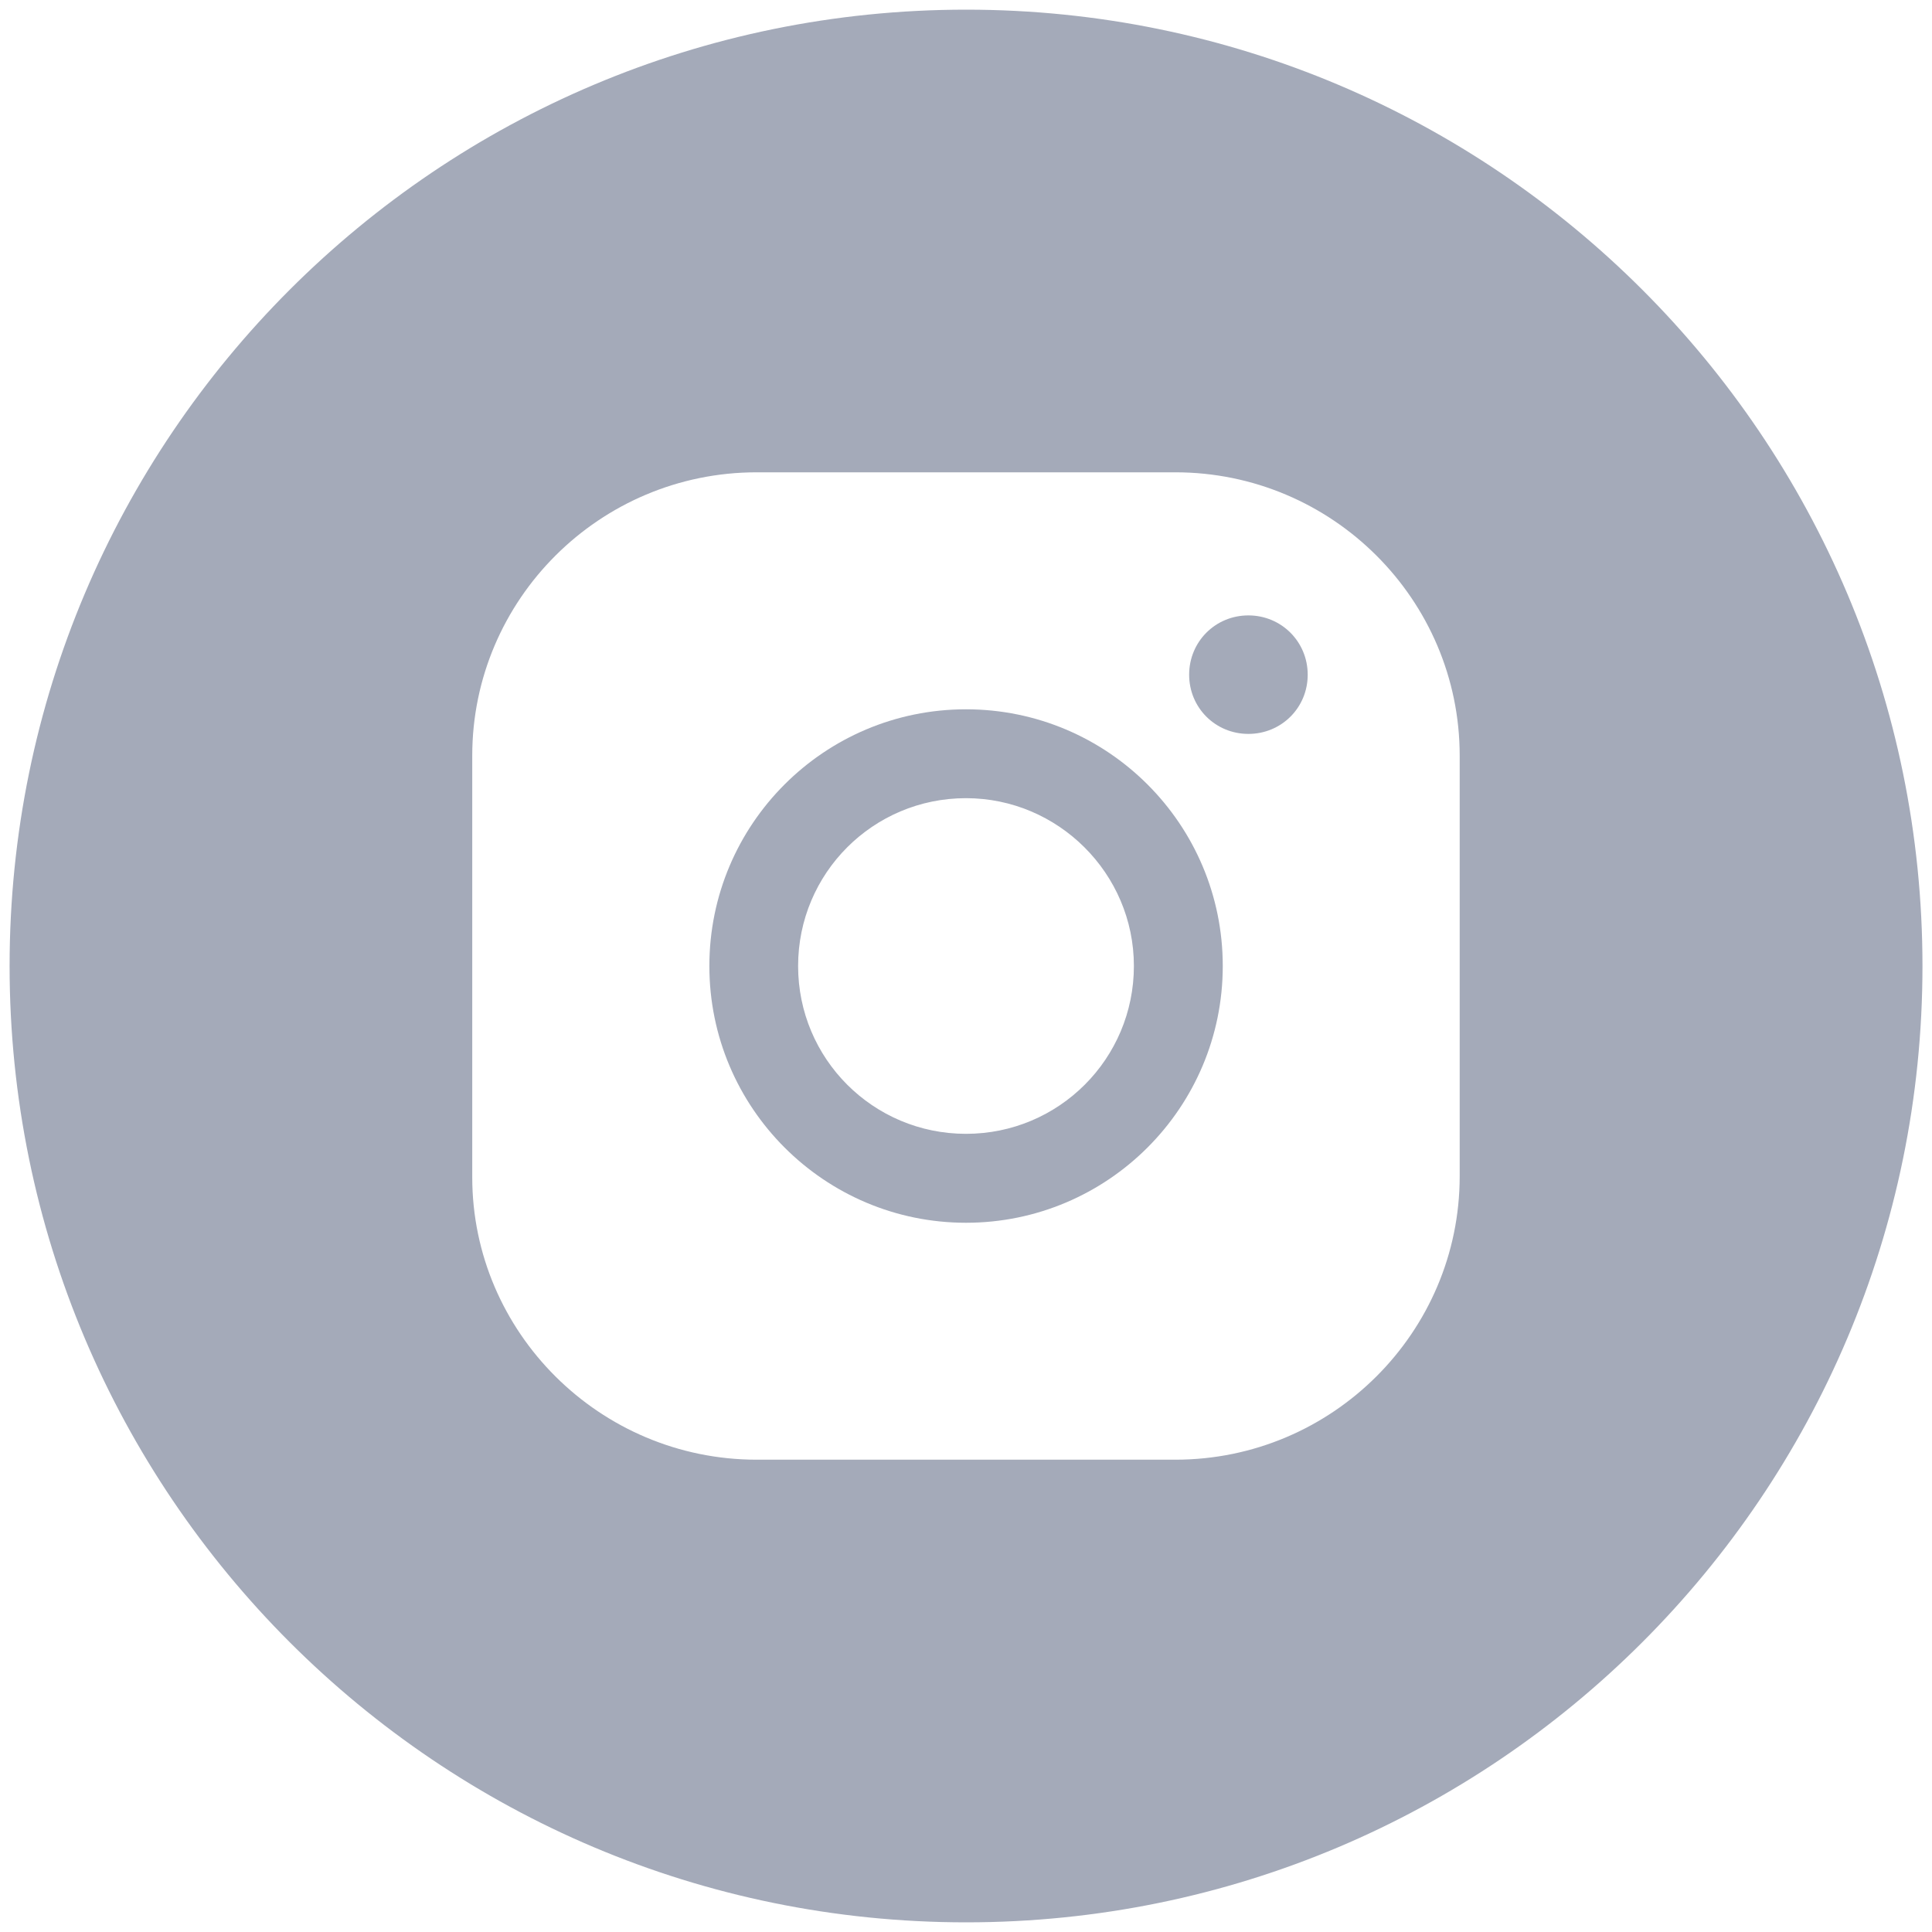
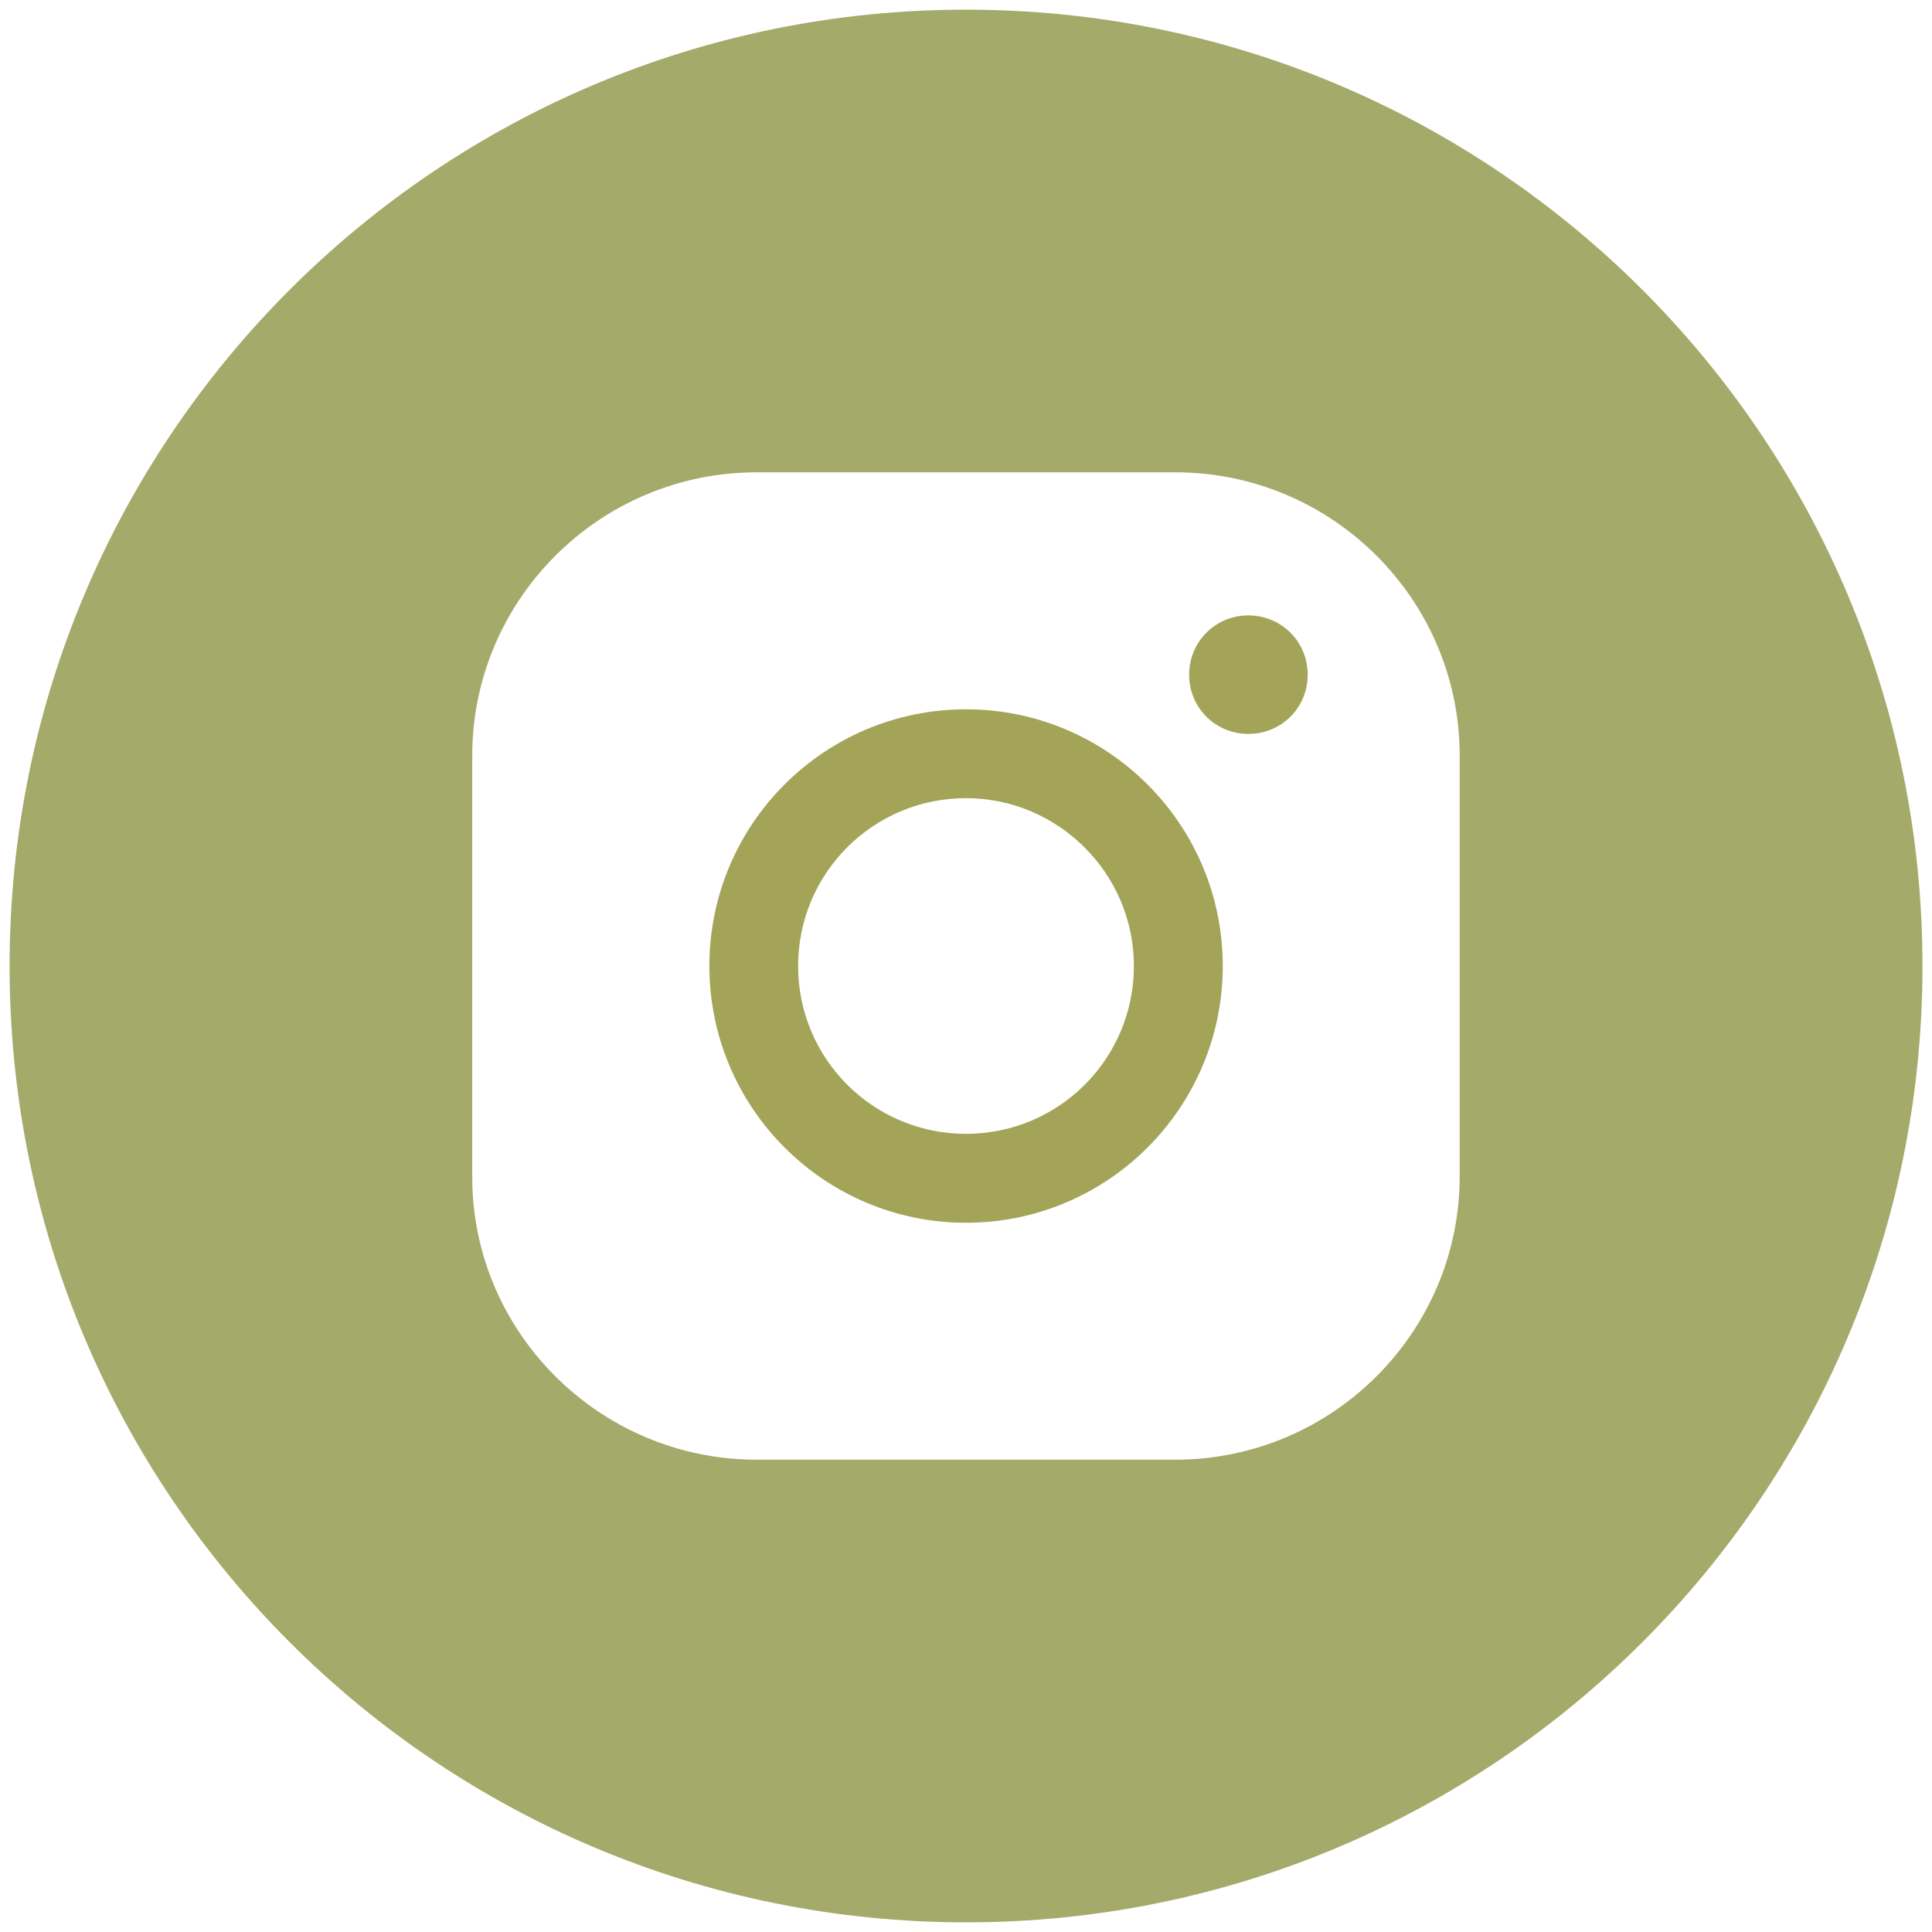
<svg xmlns="http://www.w3.org/2000/svg" version="1.1" id="Layer_1" x="0px" y="0px" width="30px" height="30px" viewBox="0 0 30 30" xml:space="preserve">
-   <path style="fill:#a4aab9;" d="M15,11.014 C12.801,11.014 11.015,12.797 11.015,15 C11.015,17.202 12.802,18.987 15,18.987 C17.199,18.987 18.987,17.202 18.987,15 C18.987,12.797 17.199,11.014 15,11.014 L15,11.014 Z M15,17.606 C13.556,17.606 12.393,16.439 12.393,15 C12.393,13.561 13.556,12.394 15,12.394 C16.429,12.394 17.607,13.561 17.607,15 C17.607,16.439 16.444,17.606 15,17.606 L15,17.606 Z" />
-   <path style="fill:#a4aab9;" d="M19.385,9.556 C18.872,9.556 18.465,9.964 18.465,10.477 C18.465,10.989 18.872,11.396 19.385,11.396 C19.898,11.396 20.306,10.989 20.306,10.477 C20.306,9.964 19.897,9.556 19.385,9.556 L19.385,9.556 Z" />
-   <path style="fill:#a4aab9;" d="M15.002,0.15 C6.798,0.15 0.149,6.797 0.149,15 C0.149,23.201 6.798,29.85 15.002,29.85 C23.201,29.85 29.852,23.202 29.852,15 C29.852,6.797 23.201,0.15 15.002,0.15 L15.002,0.15 Z M22.666,18.265 C22.666,20.688 20.687,22.666 18.25,22.666 L11.75,22.666 C9.312,22.666 7.333,20.687 7.333,18.28 L7.333,11.734 C7.333,9.312 9.311,7.334 11.75,7.334 L18.25,7.334 C20.688,7.334 22.666,9.312 22.666,11.734 L22.666,18.265 L22.666,18.265 Z" />
+   <path style="fill:#a4a459;" d="M15,11.014 C12.801,11.014 11.015,12.797 11.015,15 C11.015,17.202 12.802,18.987 15,18.987 C17.199,18.987 18.987,17.202 18.987,15 C18.987,12.797 17.199,11.014 15,11.014 L15,11.014 Z M15,17.606 C13.556,17.606 12.393,16.439 12.393,15 C12.393,13.561 13.556,12.394 15,12.394 C16.429,12.394 17.607,13.561 17.607,15 C17.607,16.439 16.444,17.606 15,17.606 L15,17.606 Z" />
+   <path style="fill:#a4a459;" d="M19.385,9.556 C18.872,9.556 18.465,9.964 18.465,10.477 C18.465,10.989 18.872,11.396 19.385,11.396 C19.898,11.396 20.306,10.989 20.306,10.477 C20.306,9.964 19.897,9.556 19.385,9.556 L19.385,9.556 Z" />
+   <path style="fill:#a4aa69;" d="M15.002,0.15 C6.798,0.15 0.149,6.797 0.149,15 C0.149,23.201 6.798,29.85 15.002,29.85 C23.201,29.85 29.852,23.202 29.852,15 C29.852,6.797 23.201,0.15 15.002,0.15 L15.002,0.15 Z M22.666,18.265 C22.666,20.688 20.687,22.666 18.25,22.666 L11.75,22.666 C9.312,22.666 7.333,20.687 7.333,18.28 L7.333,11.734 C7.333,9.312 9.311,7.334 11.75,7.334 L18.25,7.334 C20.688,7.334 22.666,9.312 22.666,11.734 L22.666,18.265 L22.666,18.265 Z" />
</svg>
